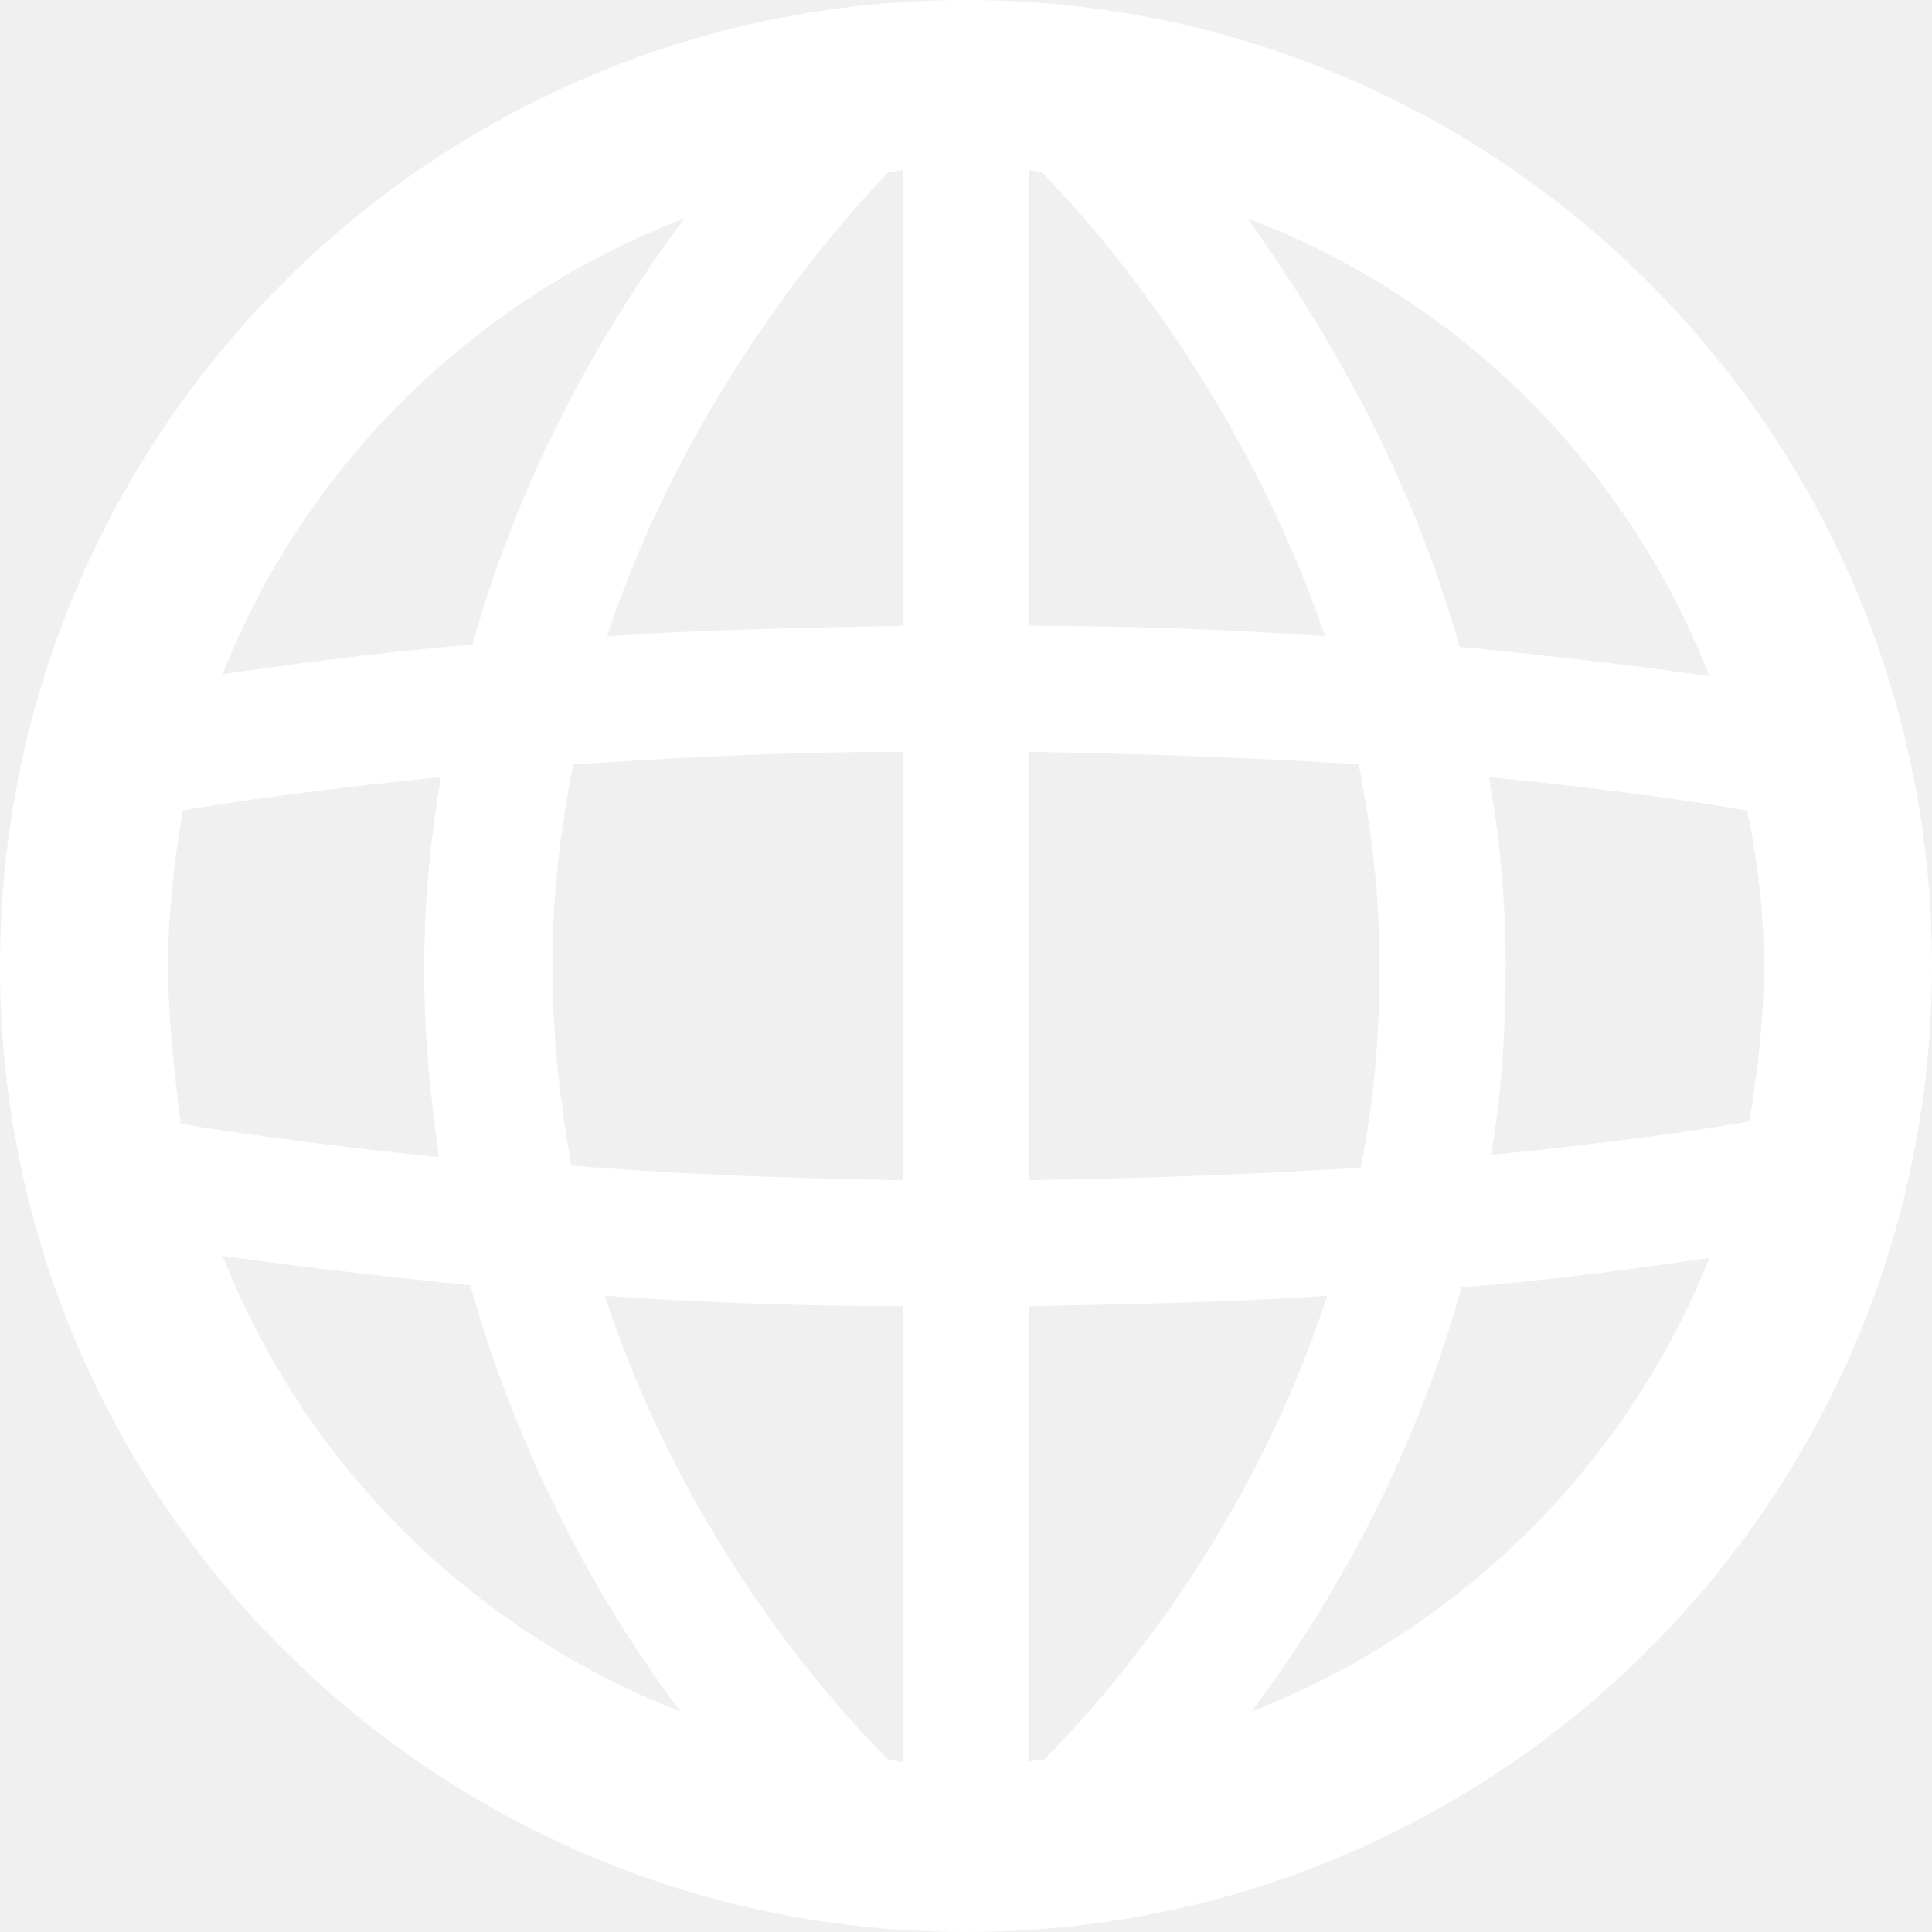
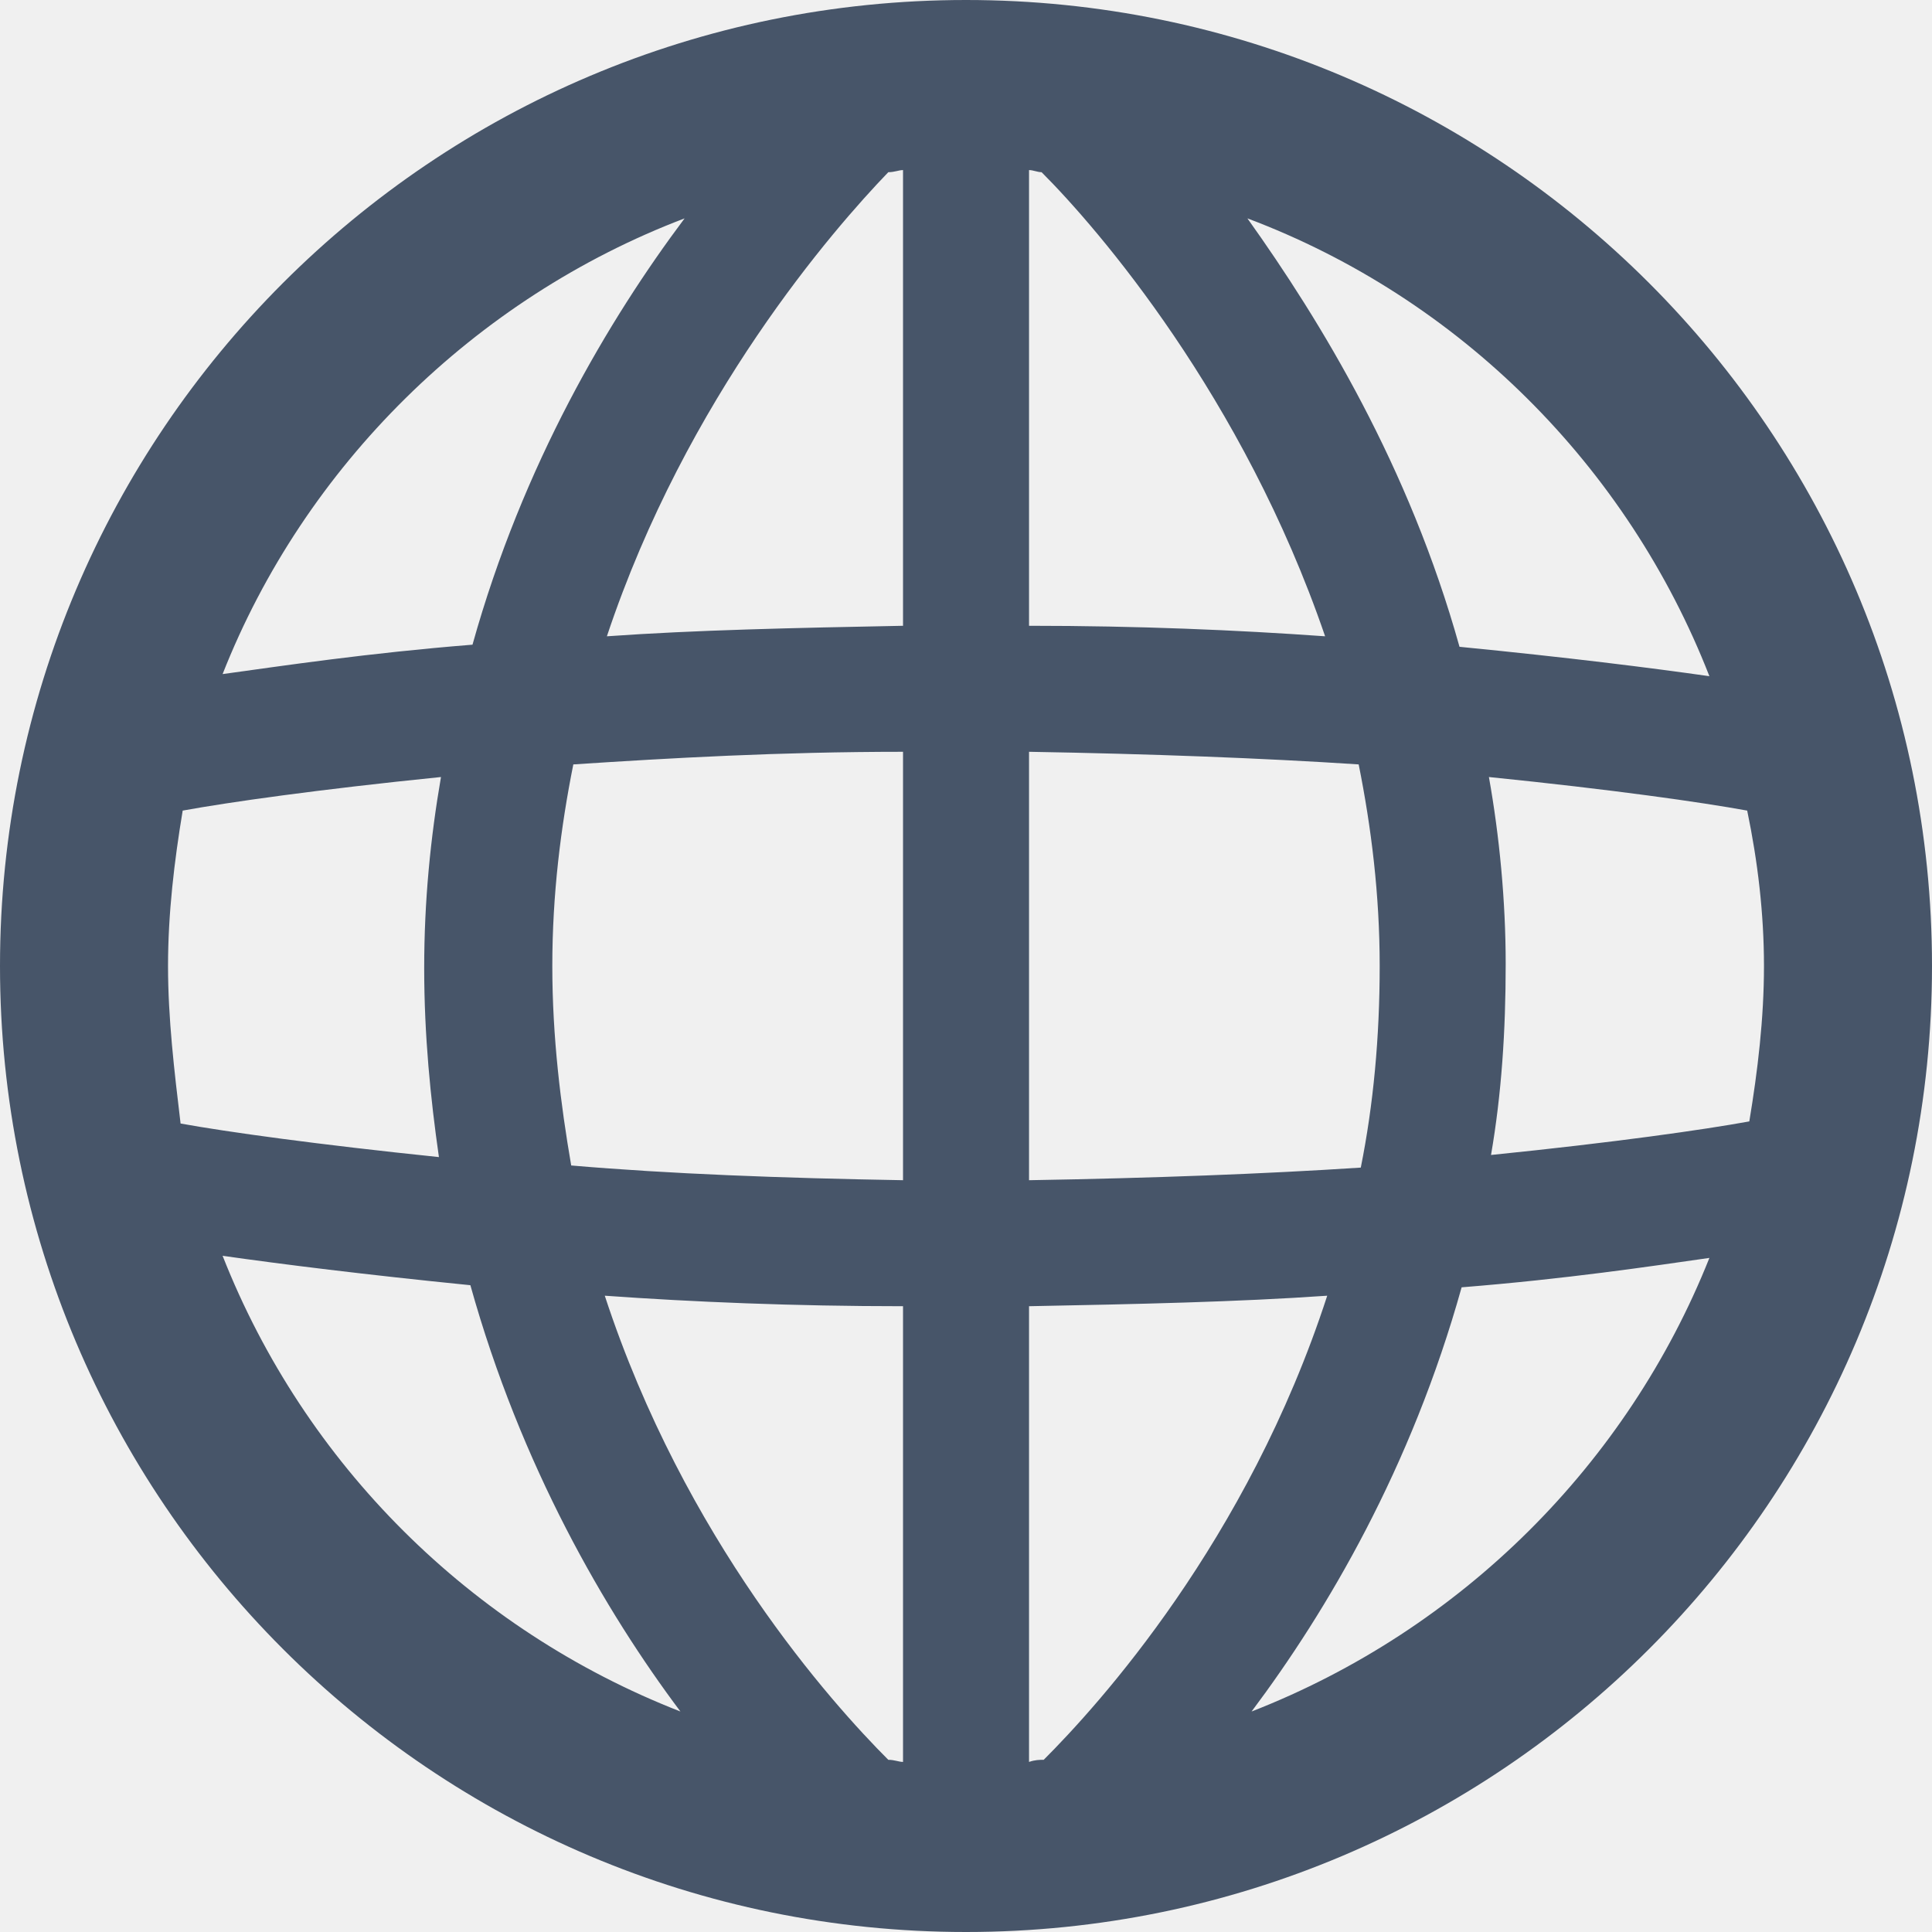
<svg xmlns="http://www.w3.org/2000/svg" width="32" height="32" viewBox="0 0 32 32" fill="none">
  <g clip-path="url(#clip0_9_33)">
-     <path d="M16 0C7.165 0 0 7.165 0 16C0 24.835 7.165 32 16 32C24.835 32 32 24.835 32 16C32 7.165 24.835 0 16 0ZM17.287 29.148C17.217 29.148 17.148 29.148 17.044 29.183V21.635C18.852 21.6 20.487 21.565 21.983 21.461C20.661 25.53 18.191 28.244 17.287 29.148ZM14.713 29.148C13.774 28.209 11.339 25.496 10.017 21.461C11.478 21.565 13.148 21.635 14.957 21.635V29.183C14.887 29.183 14.817 29.148 14.713 29.148ZM2.783 16C2.783 15.13 2.887 14.261 3.026 13.426C3.791 13.287 5.252 13.078 7.304 12.87C7.13 13.878 7.026 14.922 7.026 16.035C7.026 17.148 7.13 18.191 7.27 19.165C5.252 18.956 3.757 18.748 2.991 18.609C2.887 17.739 2.783 16.87 2.783 16ZM9.148 16C9.148 14.817 9.287 13.704 9.496 12.661C11.096 12.556 12.904 12.452 14.957 12.452V19.548C12.939 19.513 11.096 19.444 9.461 19.304C9.287 18.296 9.148 17.183 9.148 16ZM17.252 2.852C18.191 3.791 20.591 6.574 21.948 10.539C20.487 10.435 18.852 10.365 17.044 10.365V2.817C17.113 2.817 17.183 2.852 17.252 2.852ZM14.957 2.817V10.365C13.148 10.4 11.513 10.435 10.052 10.539C11.374 6.574 13.809 3.791 14.713 2.852C14.817 2.852 14.887 2.817 14.957 2.817ZM17.044 19.548V12.452C19.061 12.487 20.904 12.556 22.504 12.661C22.713 13.704 22.852 14.817 22.852 16C22.852 17.183 22.748 18.296 22.539 19.339C20.939 19.444 19.096 19.513 17.044 19.548ZM24.661 12.87C26.713 13.078 28.174 13.287 28.939 13.426C29.113 14.261 29.217 15.13 29.217 16C29.217 16.87 29.113 17.739 28.974 18.574C28.209 18.713 26.748 18.922 24.696 19.13C24.87 18.122 24.939 17.078 24.939 15.965C24.939 14.922 24.835 13.844 24.661 12.87ZM28.313 11.2C27.339 11.061 25.948 10.887 24.174 10.713C23.339 7.722 21.878 5.322 20.661 3.617C24.174 4.939 26.956 7.722 28.313 11.2ZM11.339 3.617C10.087 5.287 8.661 7.687 7.826 10.678C6.087 10.817 4.696 11.026 3.687 11.165C5.043 7.722 7.861 4.939 11.339 3.617ZM3.687 20.8C4.661 20.939 6.052 21.113 7.791 21.287C8.626 24.278 10.017 26.678 11.27 28.348C7.791 26.991 5.043 24.244 3.687 20.8ZM20.73 28.348C21.983 26.678 23.374 24.313 24.209 21.322C25.948 21.183 27.339 20.974 28.313 20.835C26.956 24.244 24.209 26.991 20.73 28.348Z" fill="white" />
+     <path d="M16 0C7.165 0 0 7.165 0 16C0 24.835 7.165 32 16 32C24.835 32 32 24.835 32 16C32 7.165 24.835 0 16 0ZM17.287 29.148C17.217 29.148 17.148 29.148 17.044 29.183V21.635C18.852 21.6 20.487 21.565 21.983 21.461C20.661 25.53 18.191 28.244 17.287 29.148ZM14.713 29.148C13.774 28.209 11.339 25.496 10.017 21.461C11.478 21.565 13.148 21.635 14.957 21.635V29.183C14.887 29.183 14.817 29.148 14.713 29.148ZM2.783 16C2.783 15.13 2.887 14.261 3.026 13.426C3.791 13.287 5.252 13.078 7.304 12.87C7.13 13.878 7.026 14.922 7.026 16.035C7.026 17.148 7.13 18.191 7.27 19.165C5.252 18.956 3.757 18.748 2.991 18.609C2.887 17.739 2.783 16.87 2.783 16ZM9.148 16C9.148 14.817 9.287 13.704 9.496 12.661C11.096 12.556 12.904 12.452 14.957 12.452V19.548C12.939 19.513 11.096 19.444 9.461 19.304C9.287 18.296 9.148 17.183 9.148 16ZM17.252 2.852C18.191 3.791 20.591 6.574 21.948 10.539C20.487 10.435 18.852 10.365 17.044 10.365V2.817C17.113 2.817 17.183 2.852 17.252 2.852ZM14.957 2.817V10.365C13.148 10.4 11.513 10.435 10.052 10.539C11.374 6.574 13.809 3.791 14.713 2.852C14.817 2.852 14.887 2.817 14.957 2.817ZM17.044 19.548V12.452C19.061 12.487 20.904 12.556 22.504 12.661C22.713 13.704 22.852 14.817 22.852 16C22.852 17.183 22.748 18.296 22.539 19.339C20.939 19.444 19.096 19.513 17.044 19.548ZM24.661 12.87C26.713 13.078 28.174 13.287 28.939 13.426C29.113 14.261 29.217 15.13 29.217 16C29.217 16.87 29.113 17.739 28.974 18.574C28.209 18.713 26.748 18.922 24.696 19.13C24.87 18.122 24.939 17.078 24.939 15.965C24.939 14.922 24.835 13.844 24.661 12.87ZM28.313 11.2C27.339 11.061 25.948 10.887 24.174 10.713C23.339 7.722 21.878 5.322 20.661 3.617C24.174 4.939 26.956 7.722 28.313 11.2ZM11.339 3.617C10.087 5.287 8.661 7.687 7.826 10.678C6.087 10.817 4.696 11.026 3.687 11.165C5.043 7.722 7.861 4.939 11.339 3.617ZM3.687 20.8C4.661 20.939 6.052 21.113 7.791 21.287C8.626 24.278 10.017 26.678 11.27 28.348C7.791 26.991 5.043 24.244 3.687 20.8ZM20.73 28.348C21.983 26.678 23.374 24.313 24.209 21.322C25.948 21.183 27.339 20.974 28.313 20.835C26.956 24.244 24.209 26.991 20.73 28.348Z" fill="#475569" />
  </g>
  <defs>
    <clipPath id="clip0_9_33">
      <rect width="32" height="32" fill="white" />
    </clipPath>
  </defs>
</svg>
